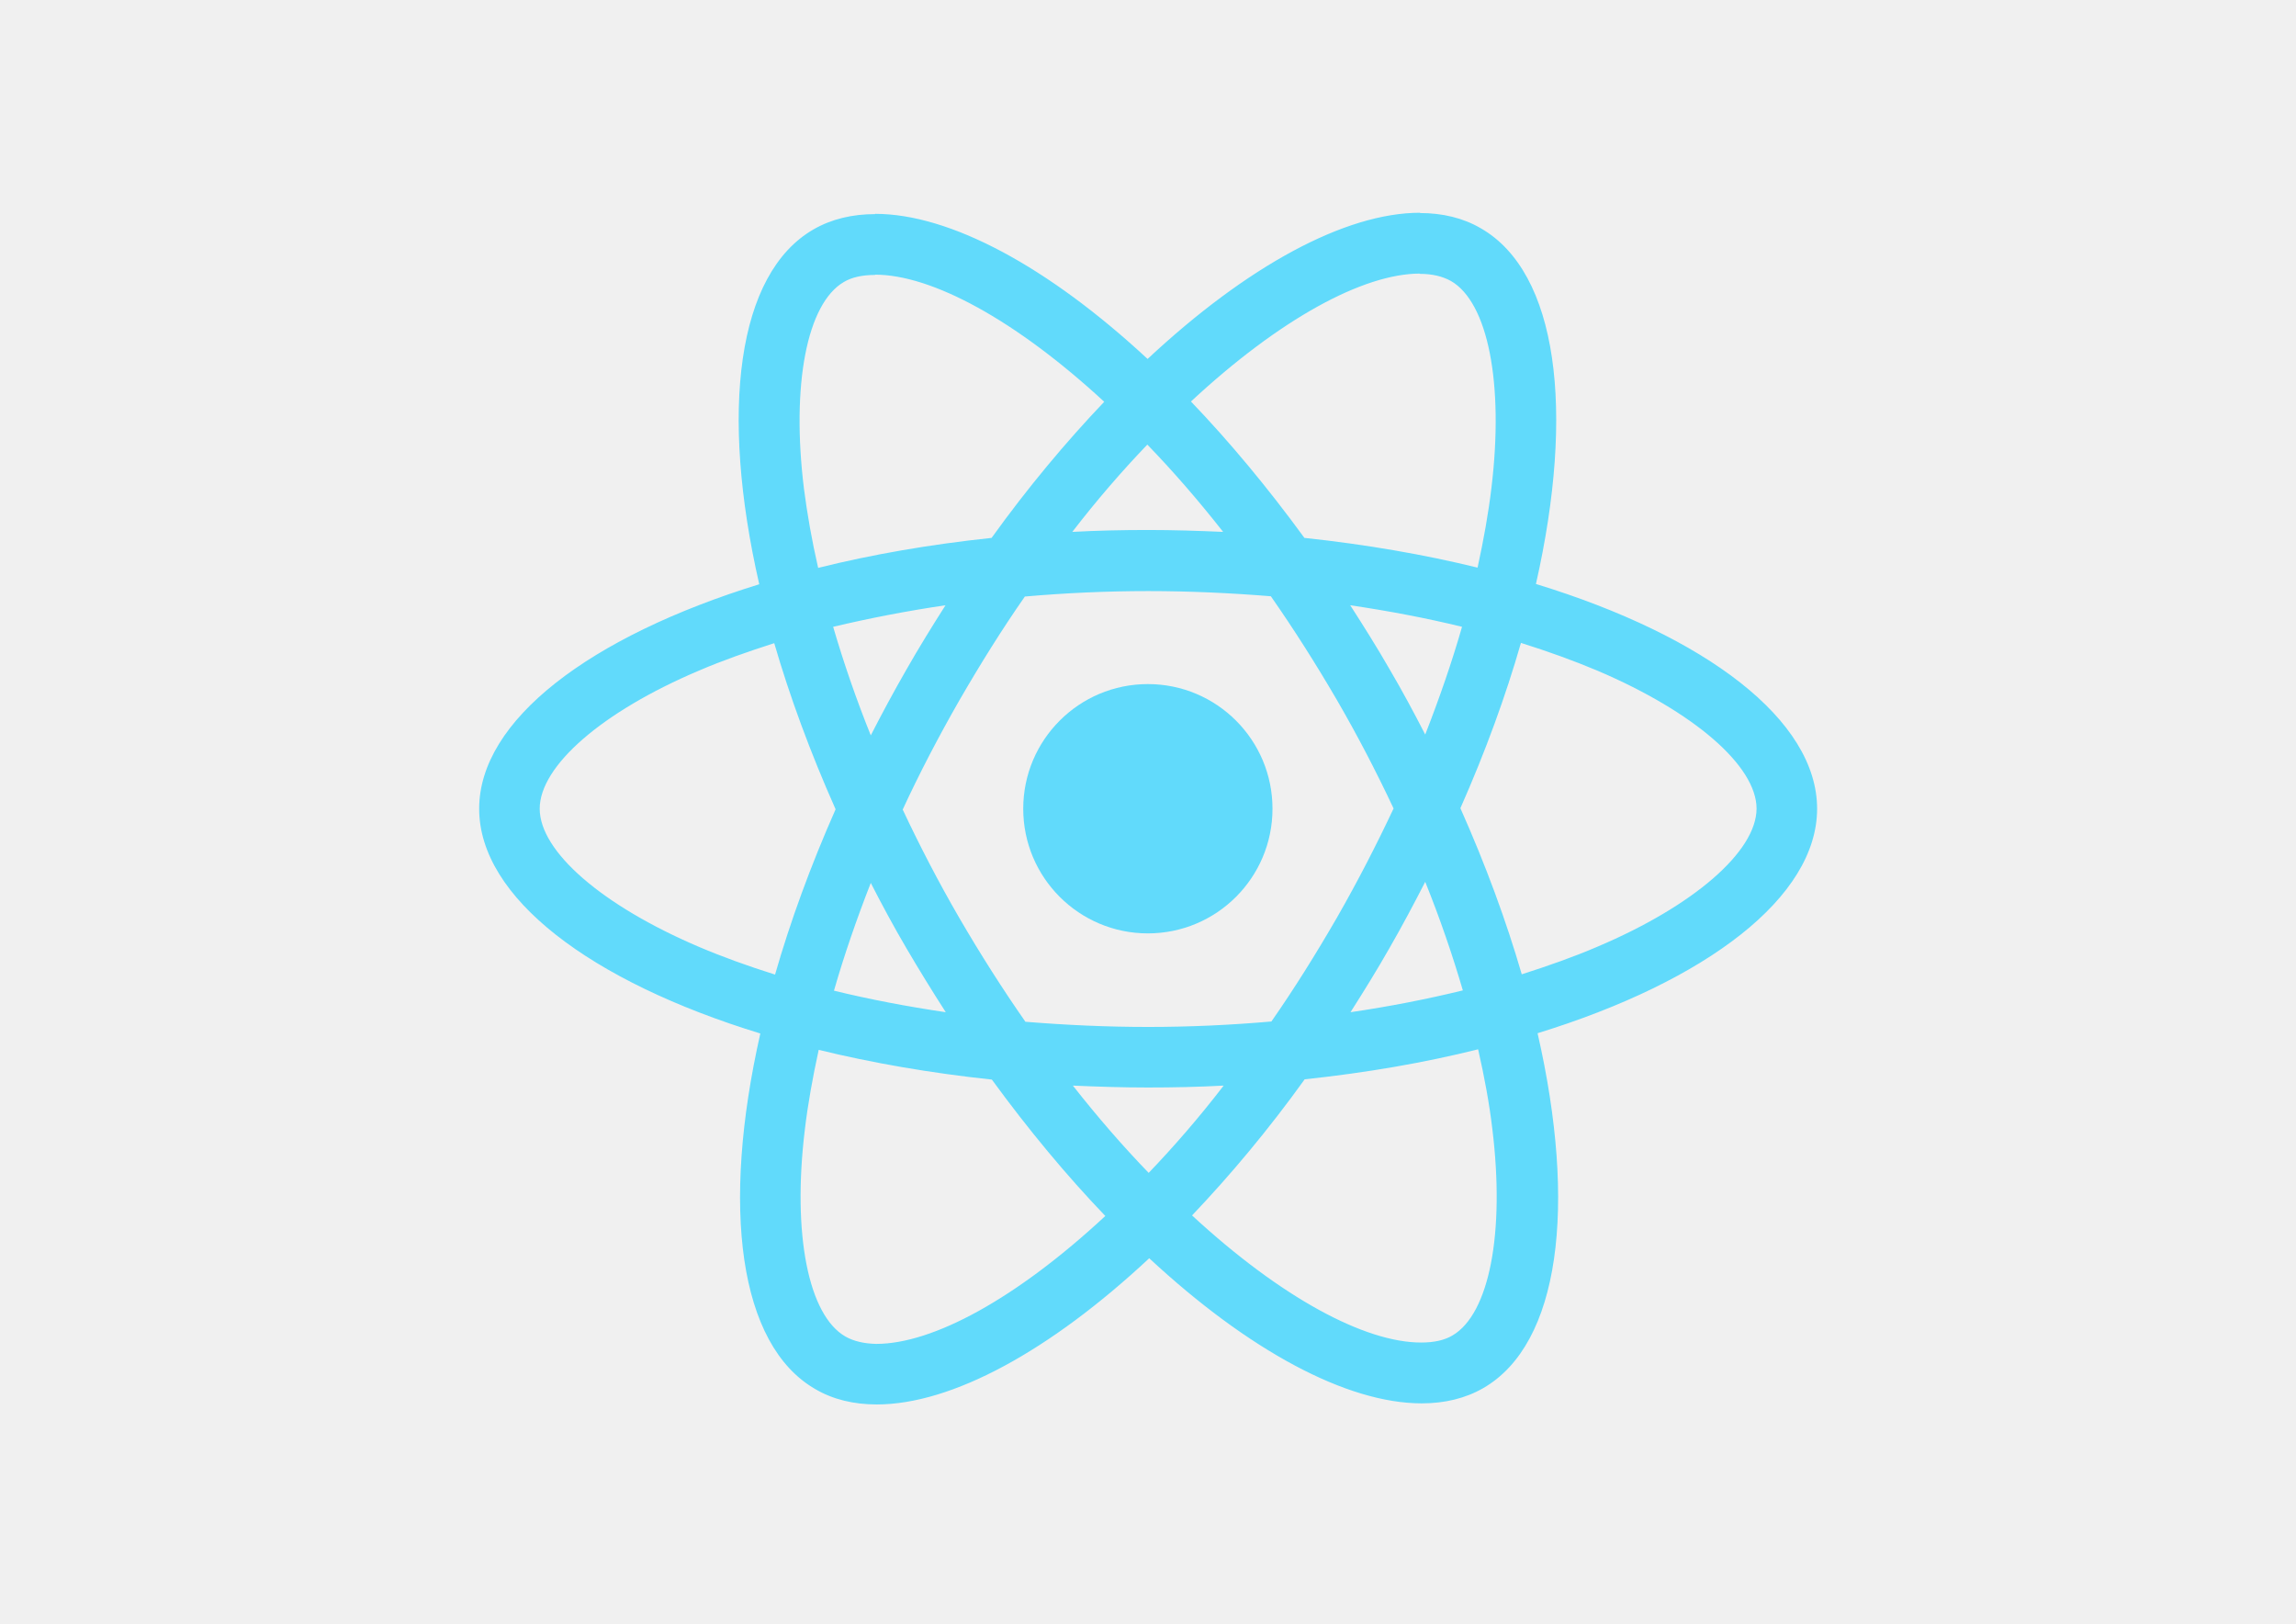
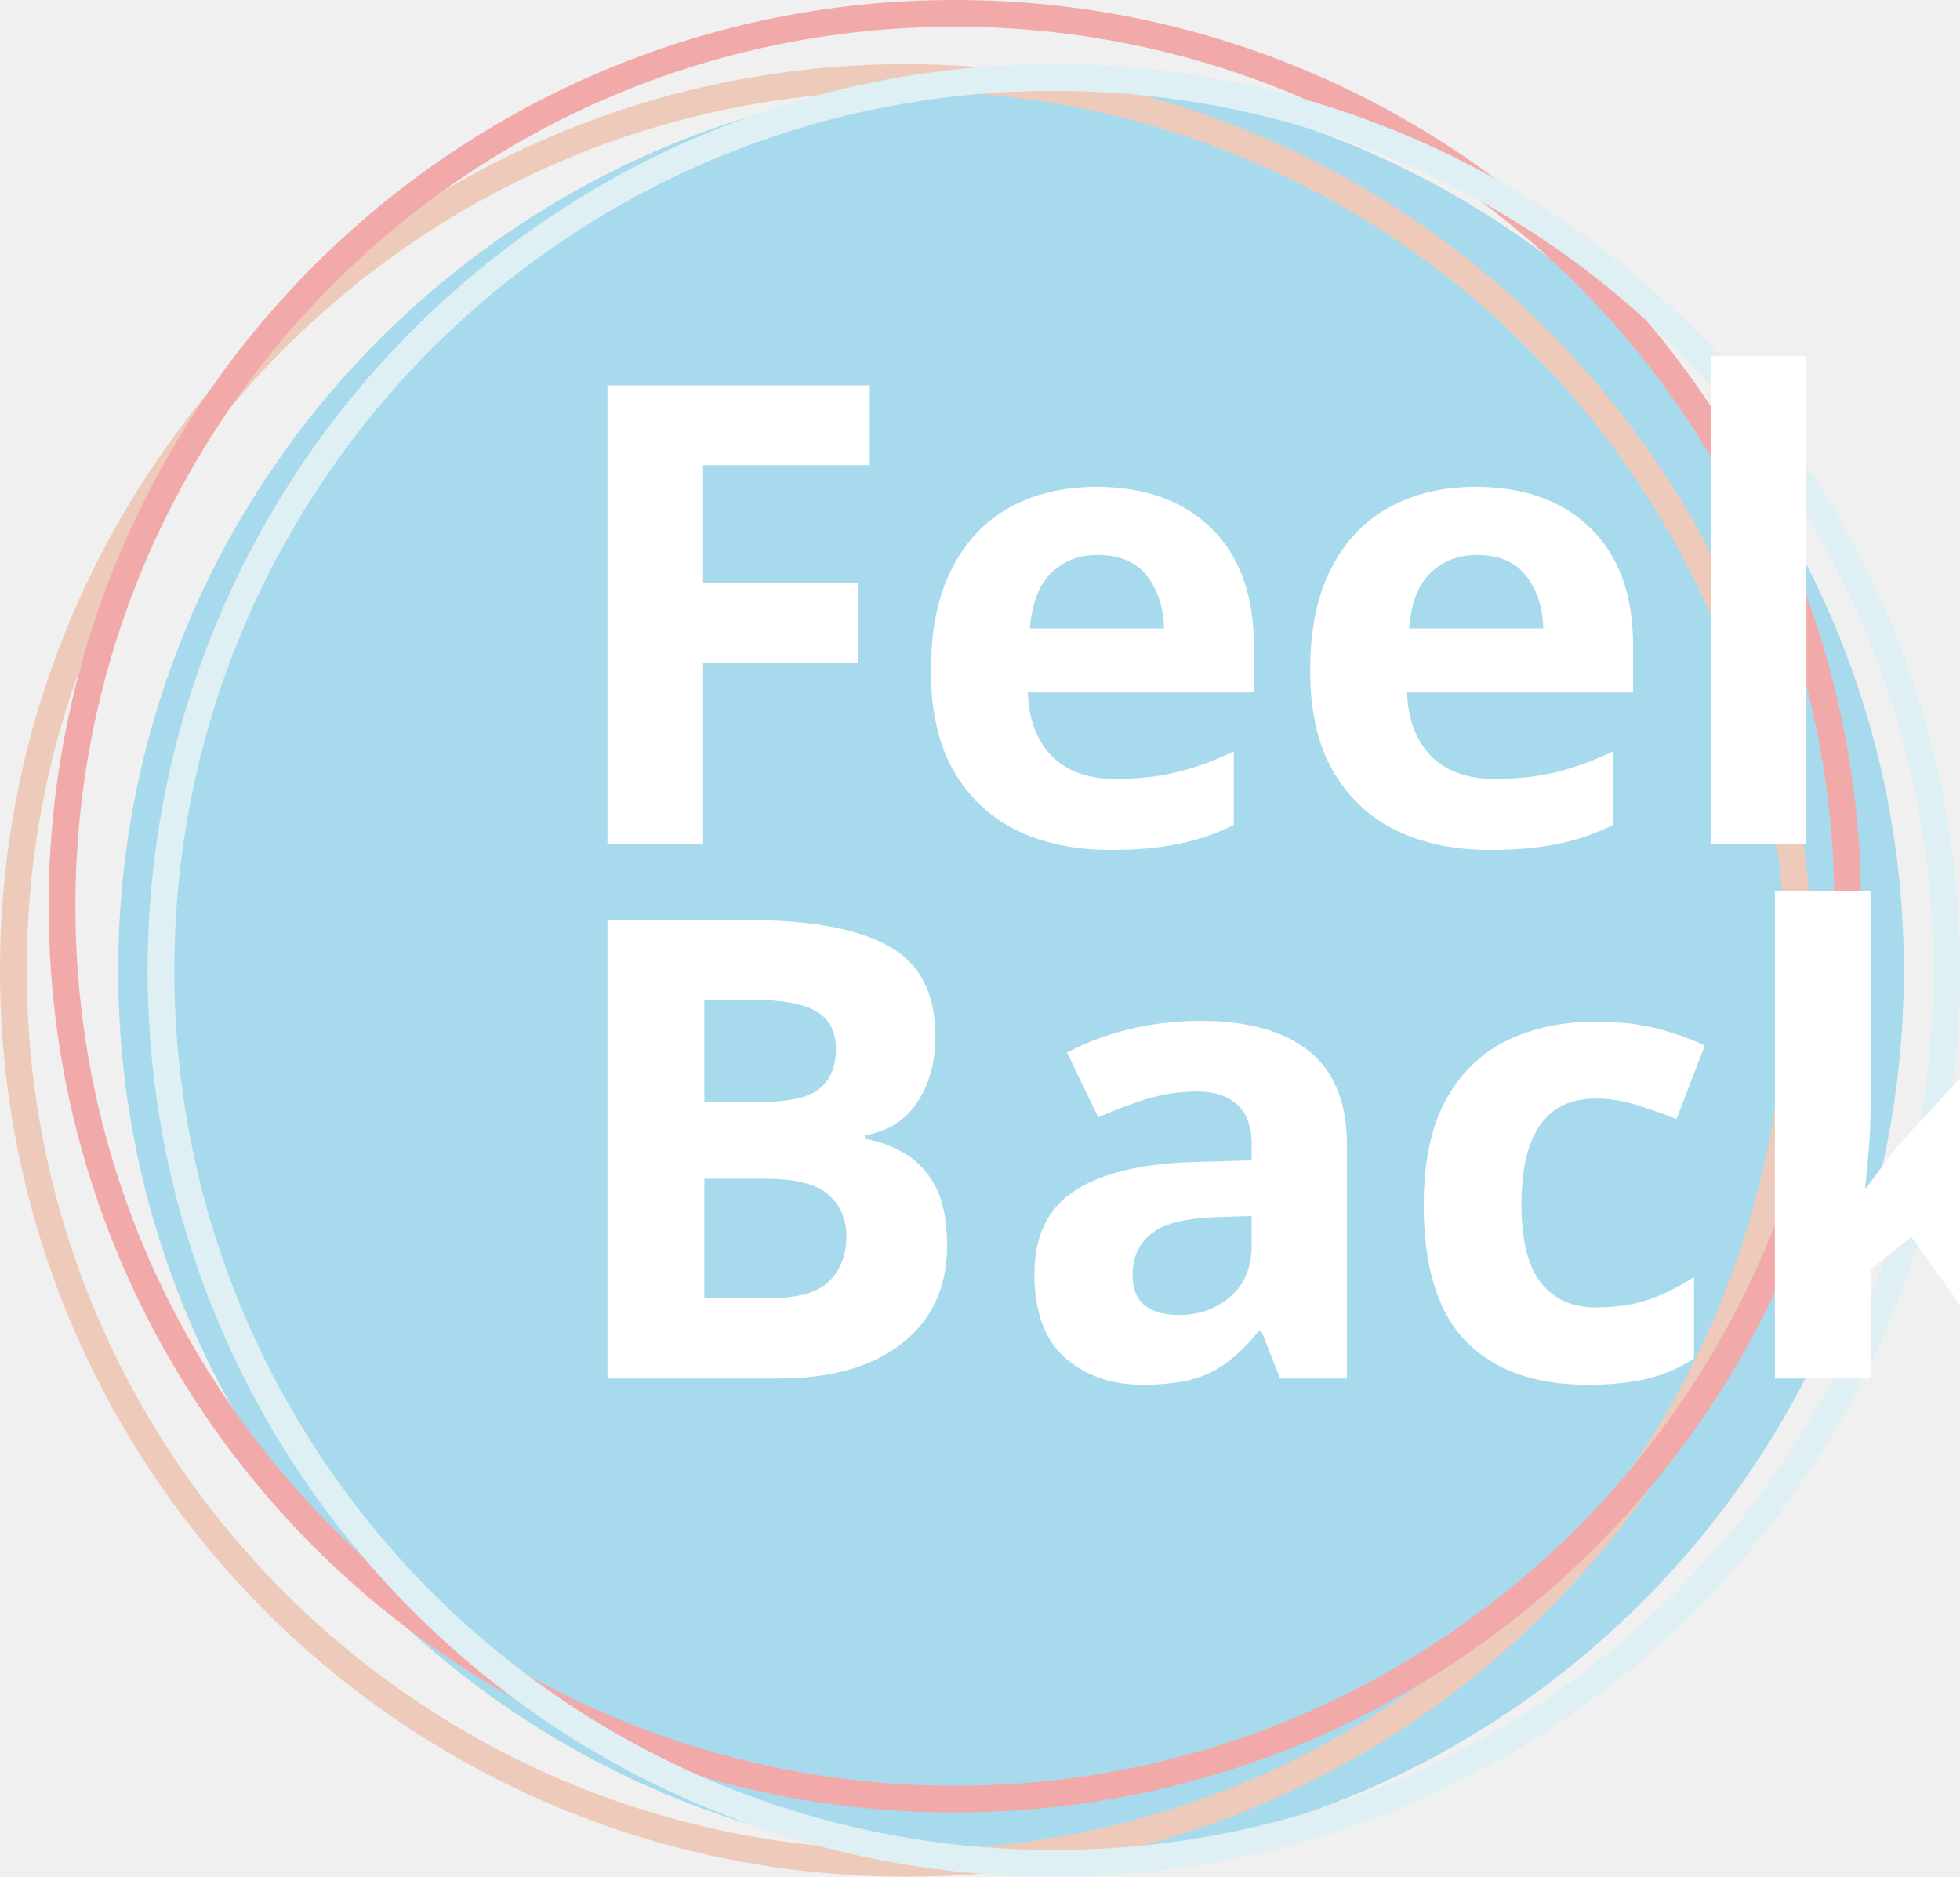
- <svg xmlns="http://www.w3.org/2000/svg" viewBox="0 0 841.9 595.3">
-   <g fill="#61DAFB">
-     <path d="M666.3 296.5c0-32.5-40.7-63.3-103.1-82.4 14.4-63.6 8-114.2-20.2-130.4-6.5-3.8-14.1-5.6-22.4-5.6v22.3c4.6 0 8.3.9 11.4 2.6 13.6 7.8 19.5 37.5 14.9 75.7-1.1 9.4-2.9 19.3-5.1 29.4-19.6-4.8-41-8.5-63.5-10.9-13.5-18.5-27.5-35.3-41.6-50 32.6-30.3 63.2-46.9 84-46.9V78c-27.5 0-63.5 19.6-99.9 53.6-36.4-33.8-72.4-53.2-99.9-53.2v22.3c20.7 0 51.4 16.5 84 46.6-14 14.7-28 31.4-41.3 49.9-22.6 2.4-44 6.1-63.6 11-2.3-10-4-19.7-5.2-29-4.7-38.2 1.1-67.9 14.6-75.8 3-1.8 6.9-2.6 11.5-2.6V78.5c-8.4 0-16 1.8-22.6 5.6-28.1 16.2-34.4 66.7-19.9 130.1-62.2 19.2-102.7 49.9-102.7 82.3 0 32.5 40.7 63.3 103.1 82.4-14.4 63.6-8 114.2 20.2 130.4 6.5 3.8 14.1 5.6 22.5 5.6 27.5 0 63.5-19.6 99.9-53.6 36.4 33.8 72.4 53.2 99.9 53.2 8.4 0 16-1.8 22.6-5.6 28.1-16.2 34.4-66.7 19.9-130.1 62-19.1 102.5-49.9 102.5-82.3zm-130.2-66.7c-3.7 12.9-8.3 26.2-13.5 39.5-4.1-8-8.4-16-13.1-24-4.6-8-9.5-15.8-14.4-23.4 14.2 2.1 27.9 4.7 41 7.9zm-45.8 106.5c-7.8 13.5-15.8 26.3-24.1 38.2-14.9 1.3-30 2-45.2 2-15.1 0-30.2-.7-45-1.9-8.3-11.9-16.4-24.6-24.2-38-7.6-13.1-14.5-26.4-20.8-39.8 6.2-13.4 13.2-26.8 20.7-39.9 7.8-13.5 15.8-26.3 24.1-38.2 14.9-1.3 30-2 45.2-2 15.1 0 30.2.7 45 1.9 8.3 11.9 16.4 24.6 24.2 38 7.6 13.1 14.5 26.4 20.8 39.8-6.3 13.4-13.2 26.8-20.7 39.9zm32.3-13c5.4 13.4 10 26.8 13.8 39.8-13.1 3.2-26.9 5.9-41.2 8 4.9-7.7 9.8-15.6 14.4-23.7 4.6-8 8.9-16.1 13-24.1zM421.2 430c-9.3-9.6-18.6-20.3-27.8-32 9 .4 18.2.7 27.5.7 9.4 0 18.7-.2 27.8-.7-9 11.7-18.3 22.4-27.5 32zm-74.4-58.9c-14.2-2.1-27.9-4.7-41-7.9 3.7-12.9 8.3-26.2 13.5-39.5 4.1 8 8.4 16 13.1 24 4.7 8 9.5 15.8 14.4 23.4zM420.7 163c9.3 9.6 18.6 20.3 27.8 32-9-.4-18.2-.7-27.5-.7-9.4 0-18.7.2-27.8.7 9-11.7 18.3-22.4 27.5-32zm-74 58.9c-4.9 7.7-9.8 15.6-14.4 23.7-4.6 8-8.9 16-13 24-5.4-13.4-10-26.8-13.8-39.8 13.1-3.1 26.9-5.8 41.2-7.9zm-90.5 125.2c-35.4-15.1-58.3-34.9-58.3-50.6 0-15.7 22.9-35.6 58.3-50.6 8.6-3.7 18-7 27.7-10.1 5.7 19.6 13.2 40 22.5 60.9-9.2 20.8-16.6 41.1-22.2 60.6-9.9-3.1-19.3-6.5-28-10.2zM310 490c-13.6-7.8-19.5-37.5-14.9-75.7 1.1-9.4 2.9-19.3 5.1-29.4 19.6 4.8 41 8.5 63.5 10.9 13.5 18.5 27.5 35.3 41.6 50-32.6 30.3-63.2 46.9-84 46.9-4.5-.1-8.3-1-11.3-2.7zm237.2-76.2c4.7 38.2-1.1 67.9-14.6 75.8-3 1.8-6.9 2.6-11.5 2.6-20.7 0-51.4-16.5-84-46.6 14-14.7 28-31.4 41.3-49.9 22.6-2.4 44-6.1 63.6-11 2.3 10.1 4.1 19.8 5.2 29.1zm38.5-66.7c-8.6 3.7-18 7-27.7 10.1-5.7-19.6-13.2-40-22.5-60.9 9.2-20.8 16.6-41.1 22.2-60.6 9.9 3.1 19.3 6.5 28.1 10.2 35.4 15.1 58.3 34.9 58.3 50.6-.1 15.7-23 35.6-58.4 50.6zM320.8 78.4z" />
-     <circle cx="420.9" cy="296.5" r="45.7" />
-     <path d="M520.5 78.1z" />
+ <svg xmlns="http://www.w3.org/2000/svg" viewBox="0 0 73.3 70.18">
+   <defs>
+     <style>.cls-1{fill:#a7daed;}.cls-2,.cls-3,.cls-4{fill:none;stroke-miterlimit:10;}.cls-2{stroke:#eecaba;}.cls-3{stroke:#f2a9aa;}.cls-4{stroke:#def0f3;}.cls-5{font-size:24px;fill:#fff;font-family:Braisetto-Bold, Braisetto;font-weight:700;}.cls-6{letter-spacing:-0.01em;}</style>
+   </defs>
+   <g id="Calque_2" data-name="Calque 2">
+     <g id="Calque_1-2" data-name="Calque 1">
+       <circle class="cls-1" cx="37.81" cy="36.29" r="33.39" />
+       <circle class="cls-2" cx="33.89" cy="36.29" r="33.39" />
+       <circle class="cls-3" cx="35.71" cy="33.89" r="33.39" />
+       <circle class="cls-4" cx="39.41" cy="36.29" r="33.39" />
+       <text class="cls-5" transform="translate(20.56 31.55)">Feel <tspan class="cls-6" x="0" y="20">B</tspan>
+         <tspan x="17.11" y="20">ack</tspan>
+       </text>
+     </g>
  </g>
</svg>
